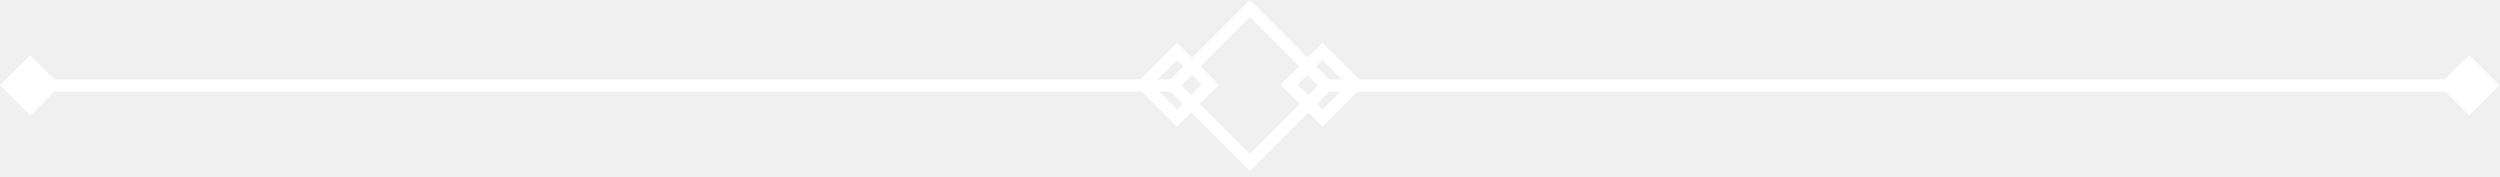
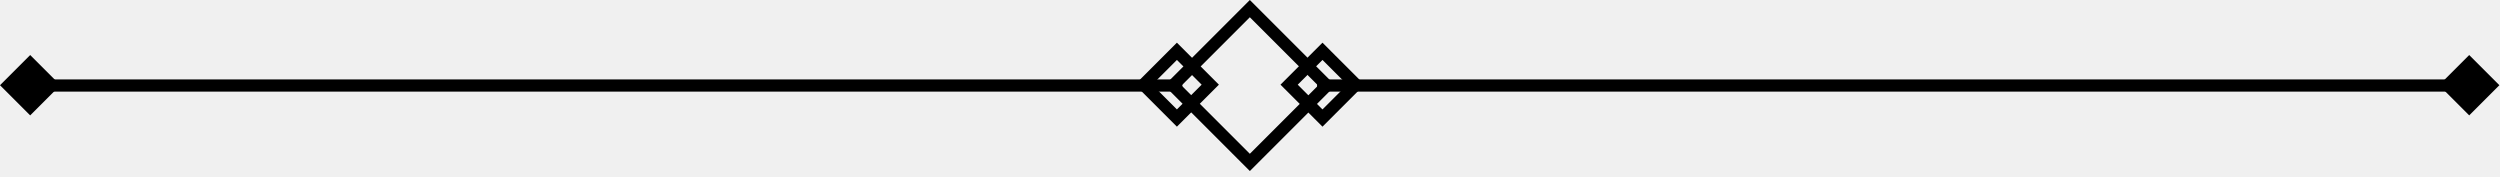
<svg xmlns="http://www.w3.org/2000/svg" viewBox="0 0 410 29" fill="none">
-   <rect x="216" y="13.025" width="189" height="2" fill="white" />
-   <rect x="400" y="13.975" width="7" height="7" transform="rotate(-45 400 13.9749)" fill="white" />
-   <rect x="192.364" y="14.025" width="17.834" height="17.834" transform="rotate(-45 192.364 14.0251)" stroke="white" stroke-width="2" />
-   <rect x="211.414" y="13.887" width="7.74" height="7.74" transform="rotate(-45 211.414 13.887)" stroke="white" stroke-width="2" />
-   <rect width="189" height="2" transform="matrix(-1 0 0 1 193.899 13.0251)" fill="white" />
-   <rect width="7" height="7" transform="matrix(-0.707107 -0.707107 -0.707107 0.707107 9.89949 13.9749)" fill="white" />
-   <rect x="-1.414" width="7.74" height="7.74" transform="matrix(-0.707107 -0.707107 -0.707107 0.707107 197.485 12.887)" stroke="white" stroke-width="2" />
+   <rect x="216" y="13.025" width="189" height="2" fill="currentColor" />
+   <rect x="400" y="13.975" width="7" height="7" transform="rotate(-45 400 13.9749)" fill="currentColor" />
+   <rect x="192.364" y="14.025" width="17.834" height="17.834" transform="rotate(-45 192.364 14.0251)" stroke="currentColor" stroke-width="2" />
+   <rect x="211.414" y="13.887" width="7.74" height="7.74" transform="rotate(-45 211.414 13.887)" stroke="currentColor" stroke-width="2" />
+   <rect width="189" height="2" transform="matrix(-1 0 0 1 193.899 13.0251)" fill="currentColor" />
+   <rect width="7" height="7" transform="matrix(-0.707107 -0.707107 -0.707107 0.707107 9.89949 13.9749)" fill="currentColor" />
+   <rect x="-1.414" width="7.74" height="7.74" transform="matrix(-0.707107 -0.707107 -0.707107 0.707107 197.485 12.887)" stroke="currentColor" stroke-width="2" />
</svg>
